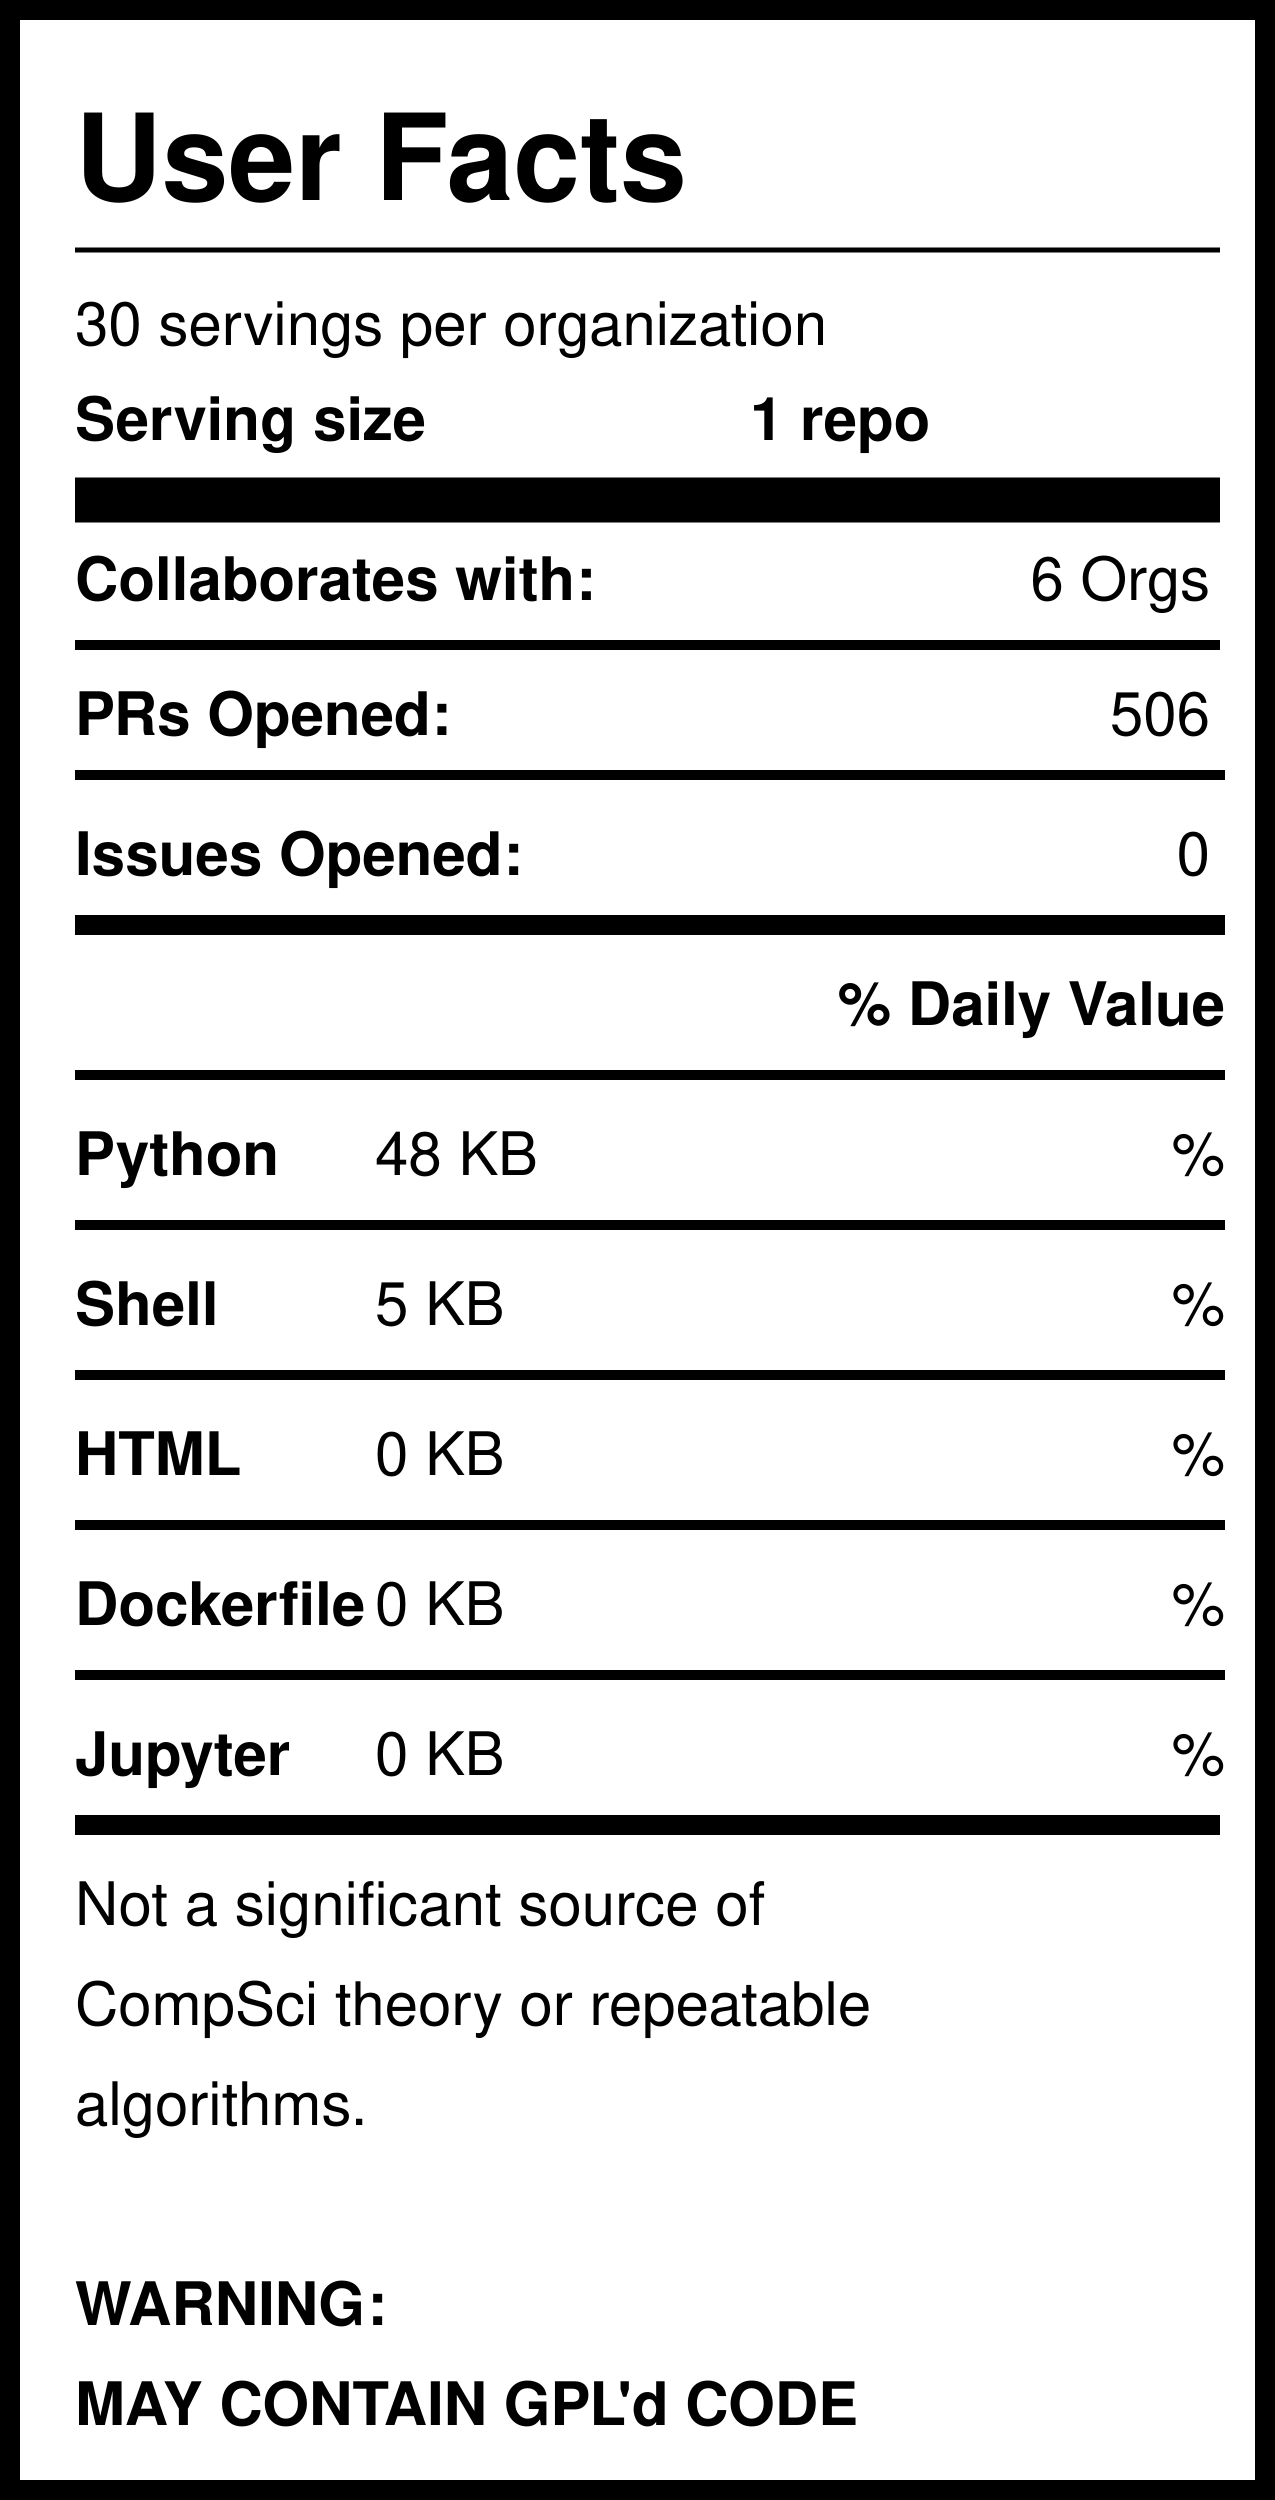
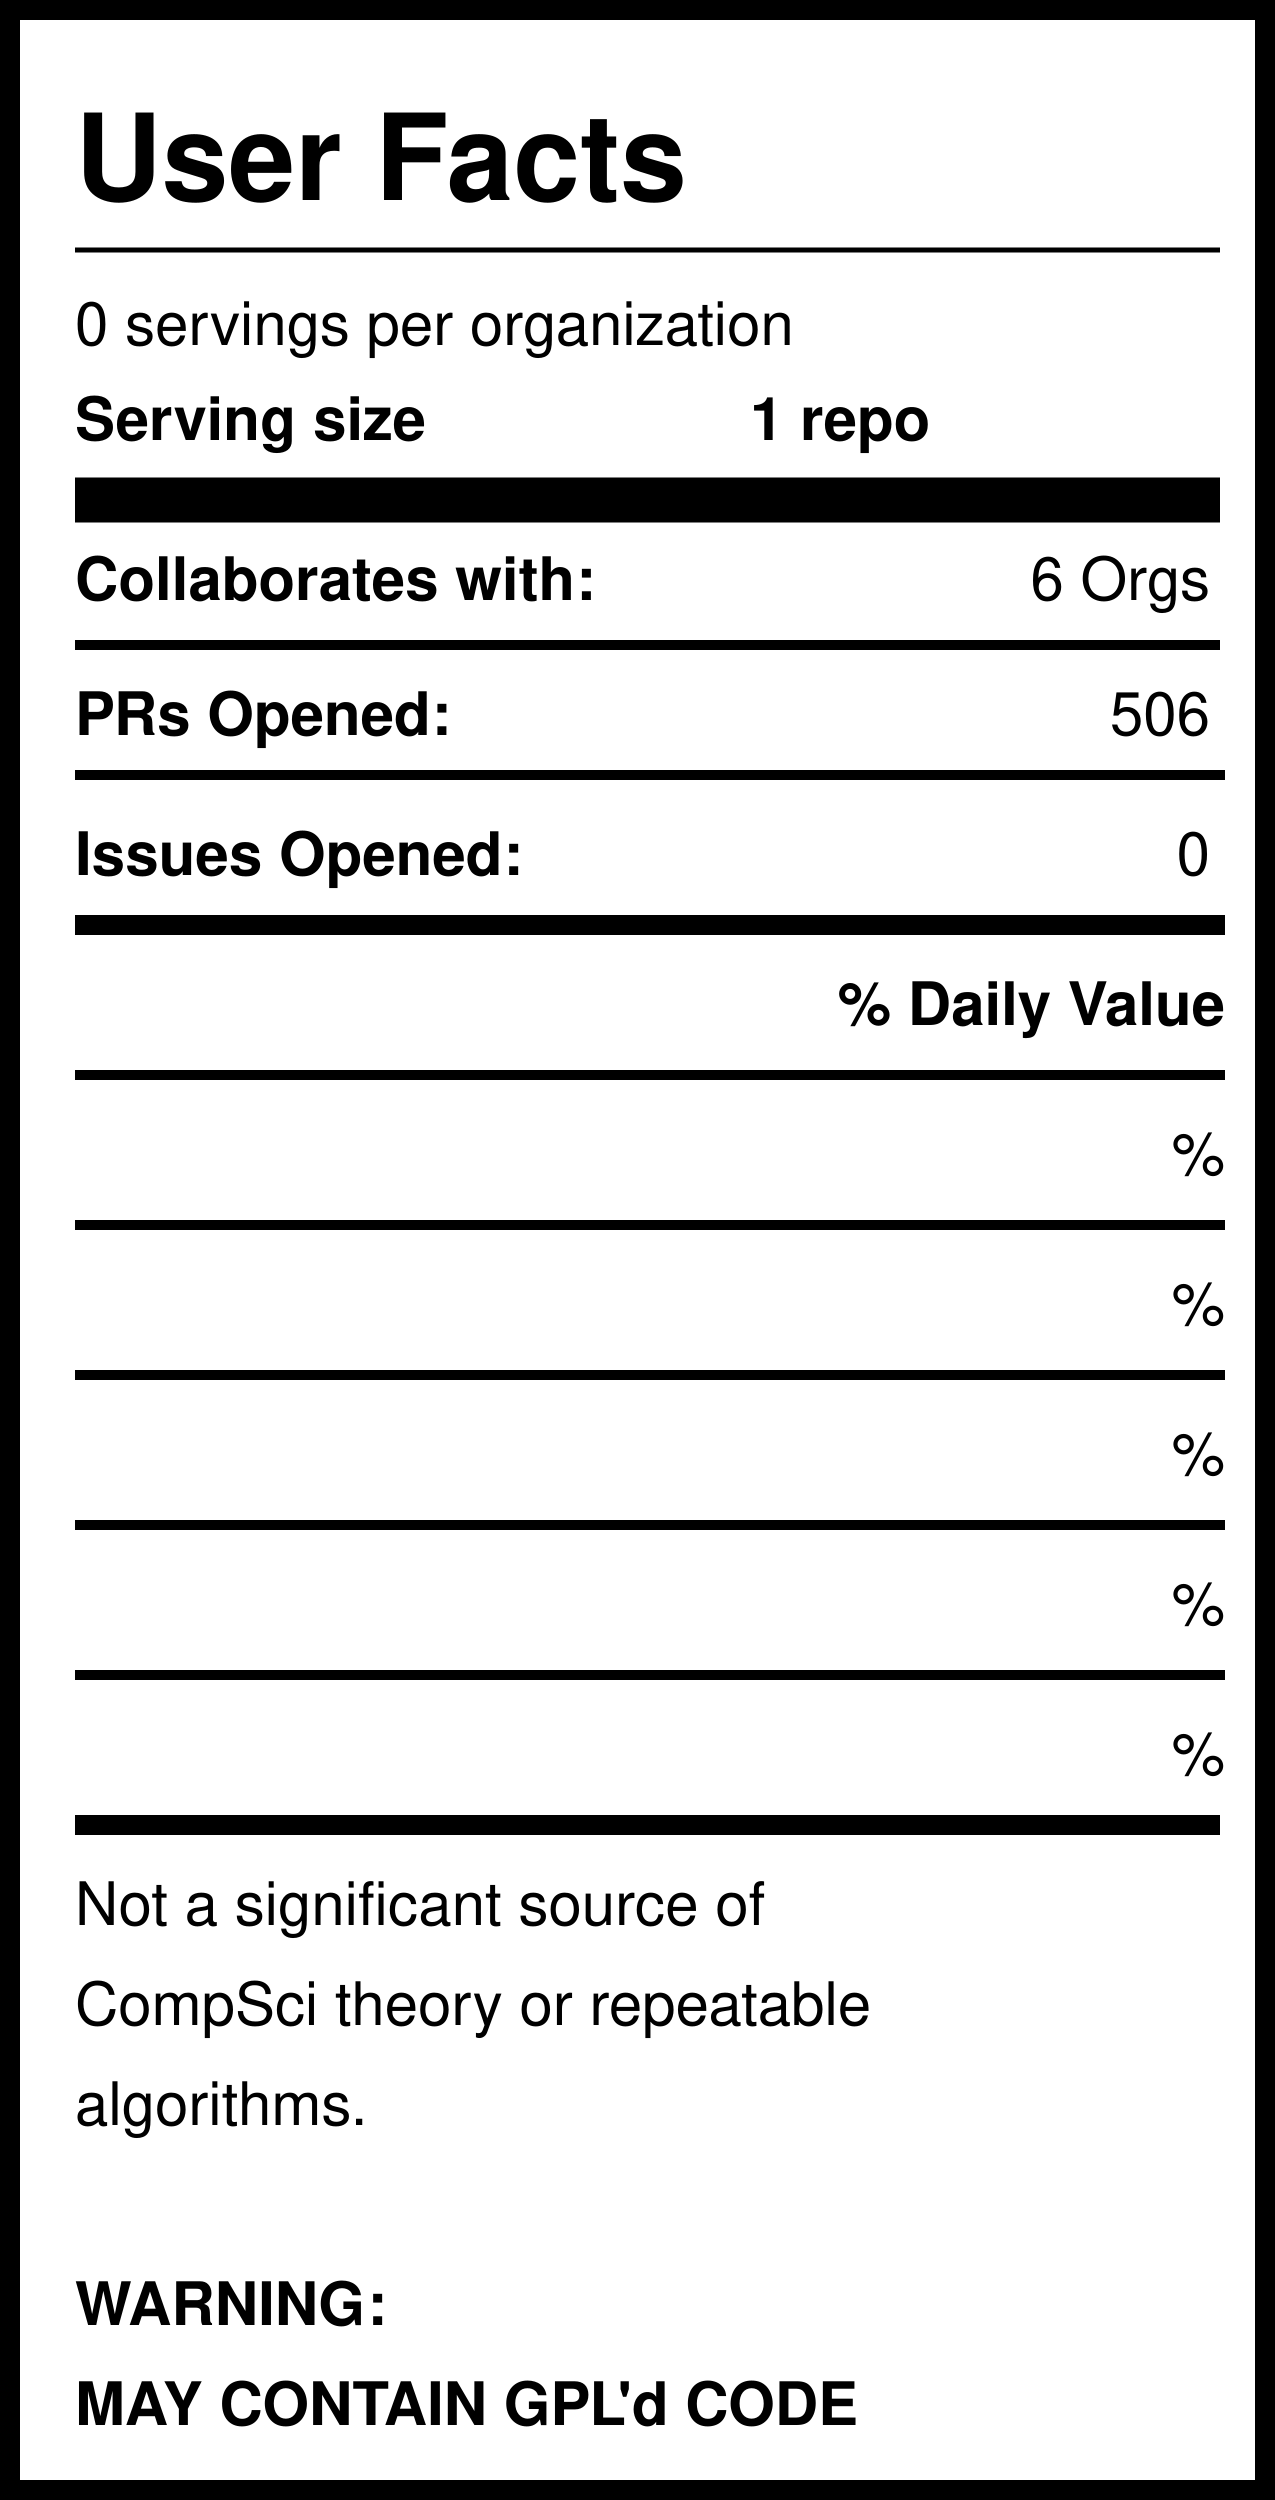
<svg xmlns="http://www.w3.org/2000/svg" version="1.1" width="255" height="500" style="background: white">
  <svg width="255" height="500">
    <rect width="255" height="500" style="fill:rgb(255,255,255);stroke-width:8;stroke:rgb(0,0,0)" />
    <text x="15" y="40" font-family="Helvetica" font-weight="bold" font-size="2em">User Facts</text>
    <line x1="15" y1="50" x2="244" y2="50" style="stroke:rgb(0,0,0);stroke-width:1" />
-     <text x="15" y="69" font-family="Helvetica" lengthAdjust="spacingAndGlyphs">30 servings per organization</text>
+     <text x="15" y="69" font-family="Helvetica" lengthAdjust="spacingAndGlyphs">0 servings per organization</text>
    <text x="15" y="88" font-family="Helvetica" font-weight="bold" lengthAdjust="spacingAndGlyphs">Serving size</text>
    <text x="150" y="88" font-family="Helvetica" font-weight="bold" lengthAdjust="spacingAndGlyphs">1 repo</text>
    <line x1="15" y1="100" x2="244" y2="100" style="stroke:rgb(0,0,0);stroke-width:9" />
    <text x="15" y="120" font-family="Helvetica" font-weight="bold" lengthAdjust="spacingAndGlyphs">Collaborates with:</text>
    <text x="242" y="120" font-family="Helvetica" text-anchor="end" lengthAdjust="spacingAndGlyphs">6 Orgs</text>
    <line x1="15" y1="129" x2="244" y2="129" style="stroke:rgb(0,0,0);stroke-width:2" />
    <text x="15" y="147" font-family="Helvetica" font-weight="bold" lengthAdjust="spacingAndGlyphs">PRs Opened:</text>
    <text x="242" y="147" font-family="Helvetica" text-anchor="end" lengthAdjust="spacingAndGlyphs">506</text>
    <text x="15" y="175" font-family="Helvetica" font-weight="bold" lengthAdjust="spacingAndGlyphs">Issues Opened:</text>
    <text x="242" y="175" font-family="Helvetica" lengthAdjust="spacingAndGlyphs" text-anchor="end">0</text>
    <line x1="15" y1="185" x2="245" y2="185" style="stroke:rgb(0,0,0);stroke-width:4" />
    <line x1="15" y1="155" x2="245" y2="155" style="stroke:rgb(0,0,0);stroke-width:2" />
    <text x="245" y="205" font-family="Helvetica" font-weight="bold" text-anchor="end" lengthAdjust="spacingAndGlyphs">% Daily Value</text>
    <line x1="15" y1="215" x2="245" y2="215" style="stroke:rgb(0,0,0);stroke-width:2" />
-     <text x="15" y="235" font-family="Helvetica" font-weight="bold" lengthAdjust="spacingAndGlyphs">Python</text>
-     <text x="75" y="235" font-family="Helvetica" lengthAdjust="spacingAndGlyphs">48 KB</text>
+     <text x="15" y="235" font-family="Helvetica" font-weight="bold" lengthAdjust="spacingAndGlyphs" />
+     <text x="75" y="235" font-family="Helvetica" lengthAdjust="spacingAndGlyphs" />
    <text x="245" y="235" font-family="Helvetica" lengthAdjust="spacingAndGlyphs" text-anchor="end">%</text>
    <line x1="15" y1="245" x2="245" y2="245" style="stroke:rgb(0,0,0);stroke-width:2" />
-     <text x="15" y="265" font-family="Helvetica" font-weight="bold" lengthAdjust="spacingAndGlyphs">Shell</text>
-     <text x="75" y="265" font-family="Helvetica" lengthAdjust="spacingAndGlyphs">5 KB</text>
+     <text x="15" y="265" font-family="Helvetica" font-weight="bold" lengthAdjust="spacingAndGlyphs" />
+     <text x="75" y="265" font-family="Helvetica" lengthAdjust="spacingAndGlyphs" />
    <text x="245" y="265" font-family="Helvetica" lengthAdjust="spacingAndGlyphs" text-anchor="end">%</text>
    <line x1="15" y1="275" x2="245" y2="275" style="stroke:rgb(0,0,0);stroke-width:2" />
-     <text x="15" y="295" font-family="Helvetica" font-weight="bold" lengthAdjust="spacingAndGlyphs">HTML</text>
-     <text x="75" y="295" font-family="Helvetica" lengthAdjust="spacingAndGlyphs">0 KB</text>
+     <text x="15" y="295" font-family="Helvetica" font-weight="bold" lengthAdjust="spacingAndGlyphs" />
+     <text x="75" y="295" font-family="Helvetica" lengthAdjust="spacingAndGlyphs" />
    <text x="245" y="295" font-family="Helvetica" lengthAdjust="spacingAndGlyphs" text-anchor="end">%</text>
    <line x1="15" y1="305" x2="245" y2="305" style="stroke:rgb(0,0,0);stroke-width:2" />
-     <text x="15" y="325" font-family="Helvetica" font-weight="bold" lengthAdjust="spacingAndGlyphs">Dockerfile</text>
-     <text x="75" y="325" font-family="Helvetica" lengthAdjust="spacingAndGlyphs">0 KB</text>
+     <text x="15" y="325" font-family="Helvetica" font-weight="bold" lengthAdjust="spacingAndGlyphs" />
+     <text x="75" y="325" font-family="Helvetica" lengthAdjust="spacingAndGlyphs" />
    <text x="245" y="325" font-family="Helvetica" lengthAdjust="spacingAndGlyphs" text-anchor="end">%</text>
    <line x1="15" y1="335" x2="245" y2="335" style="stroke:rgb(0,0,0);stroke-width:2" />
-     <text x="15" y="355" font-family="Helvetica" font-weight="bold" lengthAdjust="spacingAndGlyphs">Jupyter</text>
-     <text x="75" y="355" font-family="Helvetica" lengthAdjust="spacingAndGlyphs">0 KB</text>
+     <text x="15" y="355" font-family="Helvetica" font-weight="bold" lengthAdjust="spacingAndGlyphs" />
+     <text x="75" y="355" font-family="Helvetica" lengthAdjust="spacingAndGlyphs" />
    <text x="245" y="355" font-family="Helvetica" lengthAdjust="spacingAndGlyphs" text-anchor="end">%</text>
    <line x1="15" y1="365" x2="244" y2="365" style="stroke:rgb(0,0,0);stroke-width:4" />
    <text id="Warning1" x="15" y="385" font-family="Helvetica" lengthAdjust="spacingAndGlyphs">Not a significant source of </text>
    <text id="Warning2" x="15" y="405" font-family="Helvetica" lengthAdjust="spacingAndGlyphs">CompSci theory or repeatable</text>
    <text id="Warning3" x="15" y="425" font-family="Helvetica" lengthAdjust="spacingAndGlyphs">algorithms. </text>
    <text id="GPL1" x="15" y="465" font-family="Helvetica" font-weight="bold" lengthAdjust="spacingAndGlyphs">WARNING:</text>
    <text id="GPL2" x="15" y="485" font-family="Helvetica" font-weight="bold" lengthAdjust="spacingAndGlyphs">MAY CONTAIN GPL'd CODE</text>
  </svg>
</svg>
